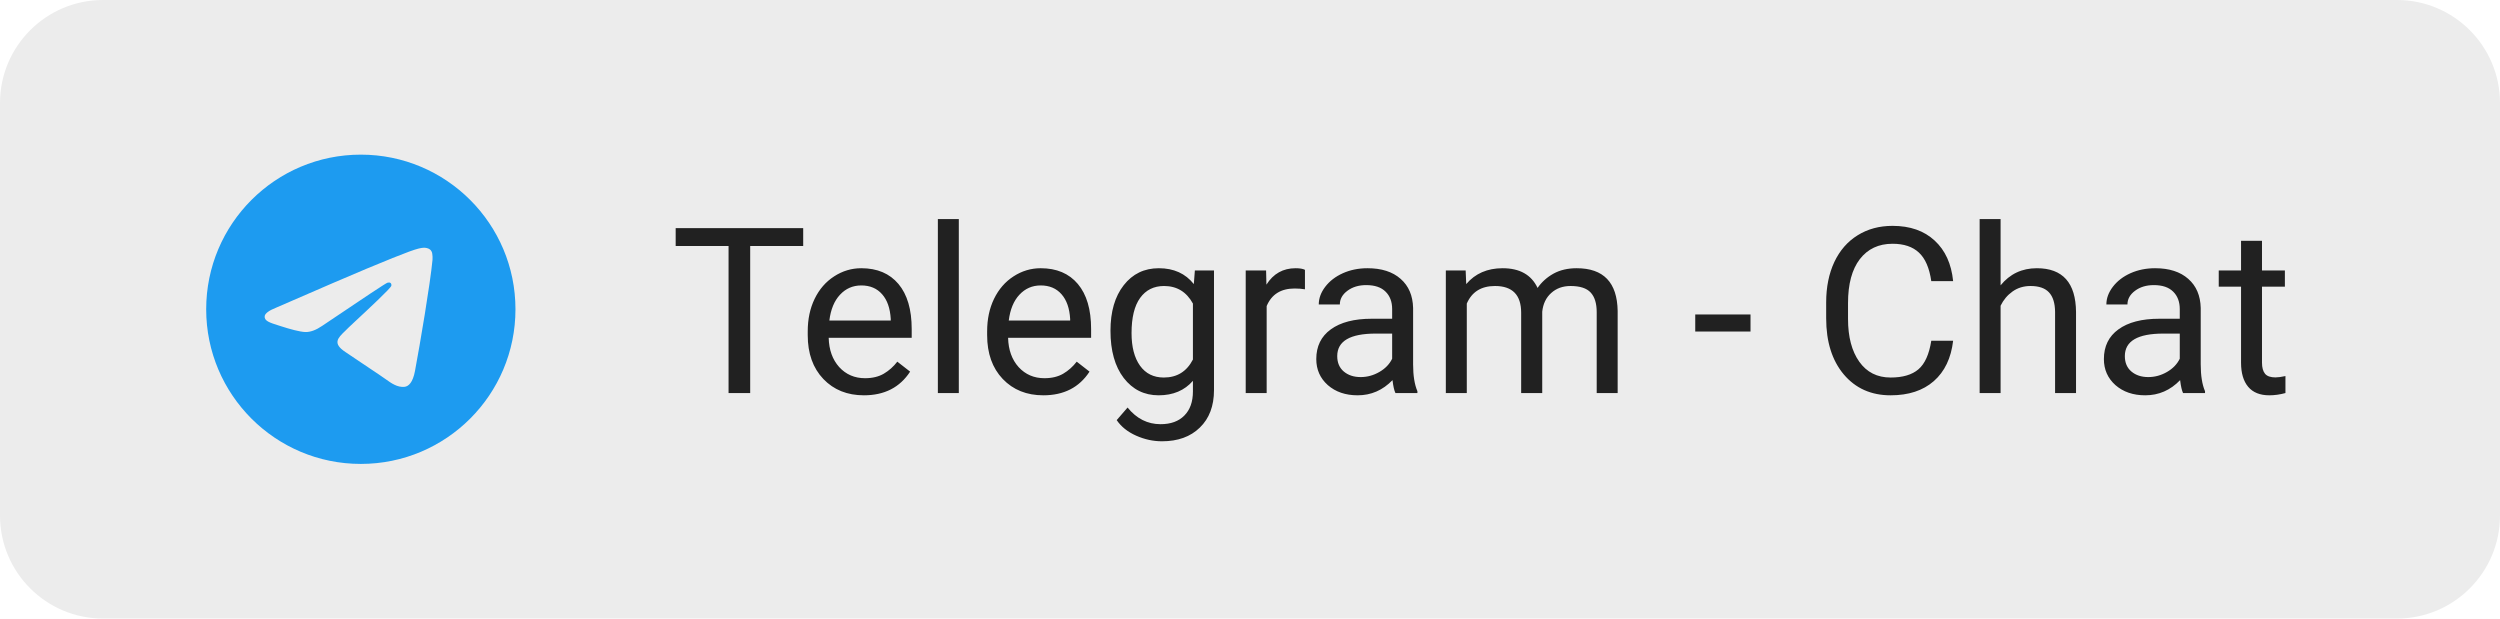
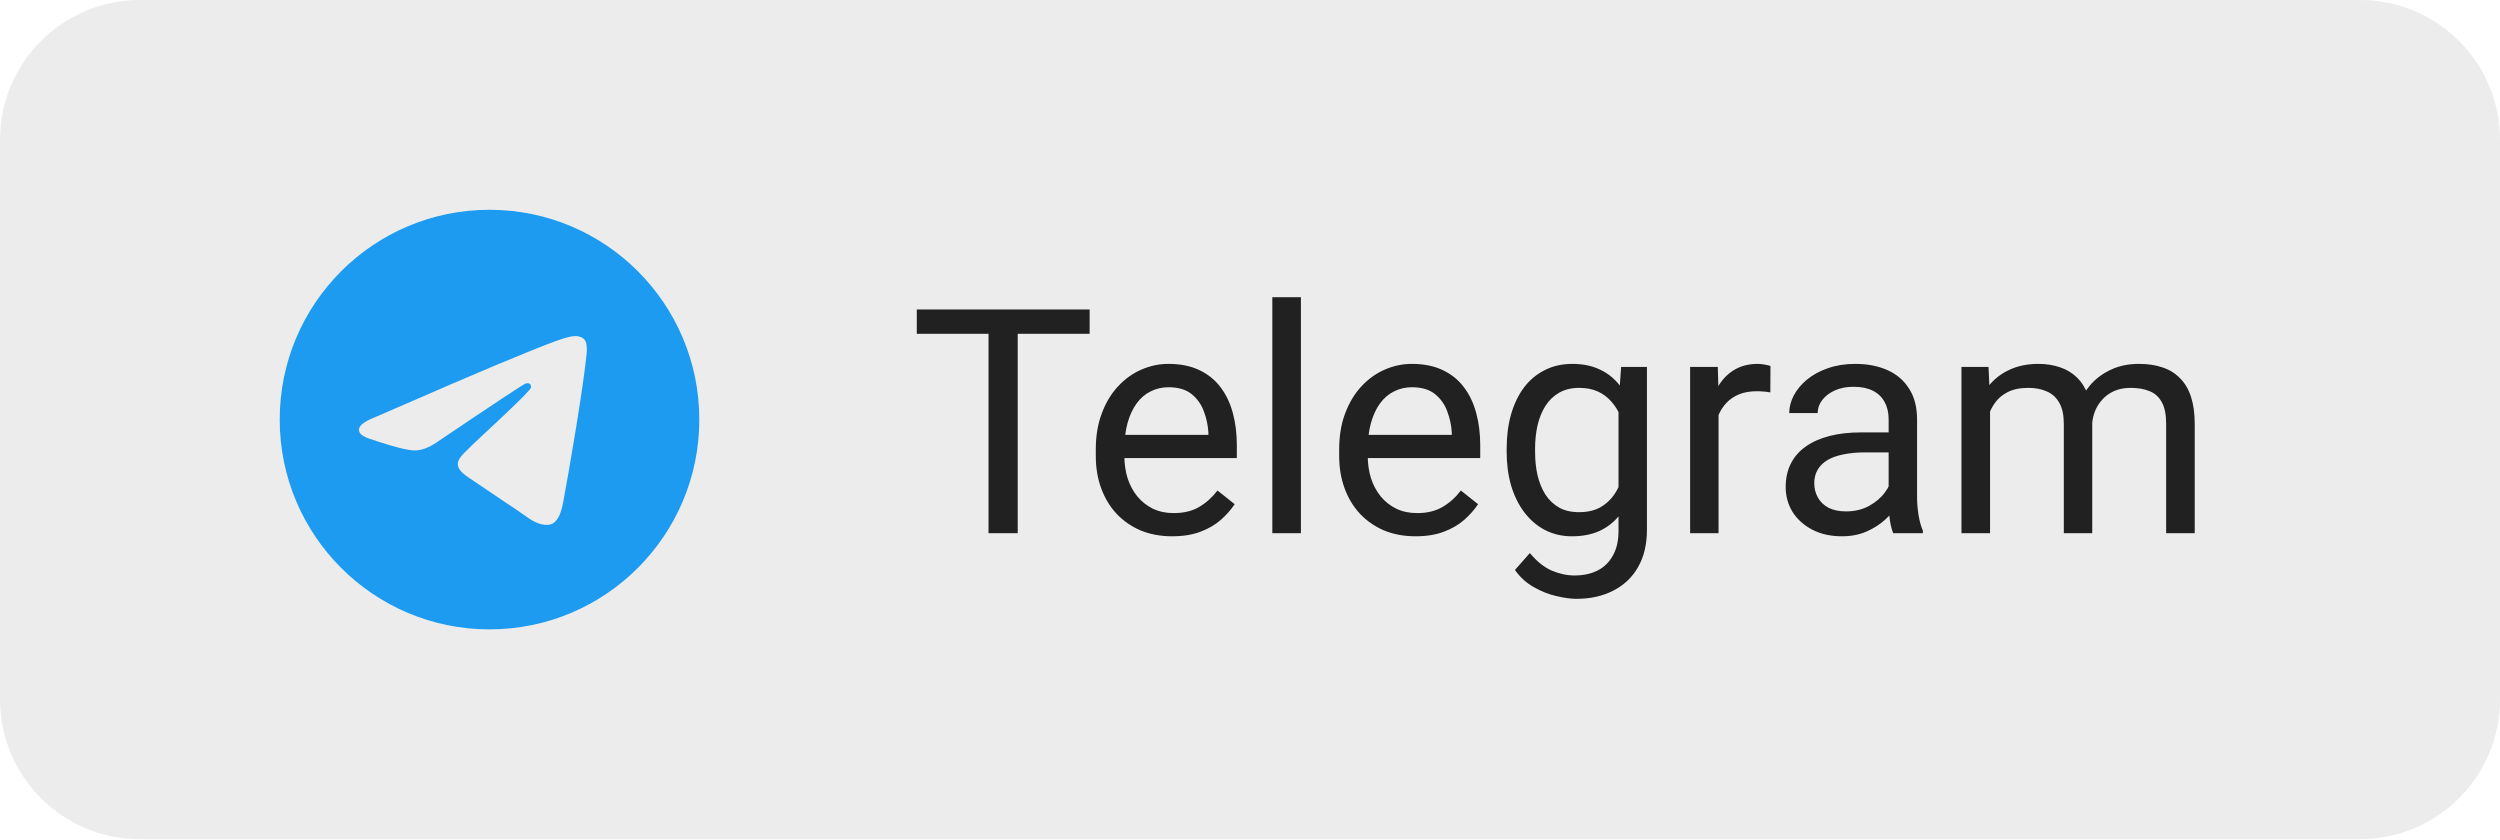
- <svg xmlns="http://www.w3.org/2000/svg" width="194" height="48" viewBox="0 0 194 48" fill="none">
-   <path d="M186 0H8C3.582 0 0 3.582 0 8V40C0 44.418 3.582 48 8 48H186C190.418 48 194 44.418 194 40V8C194 3.582 190.418 0 186 0Z" fill="#ECECEC" />
-   <path fill-rule="evenodd" clip-rule="evenodd" d="M40 24C40 30.627 34.627 36 28 36C21.373 36 16 30.627 16 24C16 17.373 21.373 12 28 12C34.627 12 40 17.373 40 24ZM28.43 20.859C27.263 21.344 24.93 22.349 21.432 23.873C20.864 24.099 20.566 24.32 20.539 24.536C20.493 24.902 20.951 25.046 21.573 25.241C21.658 25.268 21.746 25.295 21.836 25.325C22.449 25.524 23.273 25.757 23.701 25.766C24.09 25.774 24.524 25.614 25.003 25.286C28.271 23.079 29.958 21.964 30.064 21.94C30.139 21.923 30.243 21.901 30.313 21.964C30.383 22.026 30.376 22.144 30.369 22.176C30.323 22.369 28.529 24.038 27.599 24.902C27.309 25.171 27.104 25.362 27.062 25.406C26.968 25.503 26.872 25.596 26.78 25.685C26.21 26.233 25.784 26.645 26.804 27.317C27.294 27.64 27.686 27.907 28.077 28.173C28.504 28.464 28.93 28.754 29.482 29.116C29.622 29.208 29.756 29.303 29.887 29.396C30.384 29.751 30.831 30.069 31.383 30.019C31.703 29.989 32.035 29.688 32.203 28.789C32.6 26.663 33.382 22.059 33.563 20.161C33.574 20.003 33.567 19.845 33.543 19.689C33.529 19.563 33.467 19.447 33.371 19.364C33.228 19.247 33.006 19.222 32.906 19.224C32.455 19.232 31.763 19.473 28.43 20.859Z" fill="#1D9BF0" />
-   <path d="M62.328 19.092H58.215V30.5H56.536V19.092H52.432V17.703H62.328V19.092ZM67.039 30.676C65.75 30.676 64.701 30.254 63.892 29.41C63.084 28.561 62.68 27.427 62.68 26.009V25.71C62.68 24.767 62.858 23.926 63.216 23.188C63.579 22.443 64.083 21.863 64.728 21.447C65.378 21.025 66.081 20.814 66.837 20.814C68.073 20.814 69.034 21.222 69.72 22.036C70.405 22.851 70.748 24.017 70.748 25.534V26.211H64.306C64.329 27.148 64.602 27.907 65.123 28.487C65.65 29.061 66.318 29.349 67.127 29.349C67.701 29.349 68.187 29.231 68.586 28.997C68.984 28.763 69.333 28.452 69.632 28.065L70.625 28.839C69.828 30.064 68.633 30.676 67.039 30.676ZM66.837 22.15C66.181 22.15 65.63 22.391 65.184 22.871C64.739 23.346 64.464 24.014 64.358 24.875H69.122V24.752C69.075 23.926 68.853 23.287 68.454 22.836C68.056 22.379 67.516 22.15 66.837 22.15ZM74.404 30.5H72.778V17H74.404V30.5ZM80.961 30.676C79.672 30.676 78.623 30.254 77.814 29.41C77.006 28.561 76.602 27.427 76.602 26.009V25.71C76.602 24.767 76.78 23.926 77.138 23.188C77.501 22.443 78.005 21.863 78.649 21.447C79.3 21.025 80.003 20.814 80.759 20.814C81.995 20.814 82.956 21.222 83.641 22.036C84.327 22.851 84.67 24.017 84.67 25.534V26.211H78.228C78.251 27.148 78.523 27.907 79.045 28.487C79.572 29.061 80.24 29.349 81.049 29.349C81.623 29.349 82.109 29.231 82.508 28.997C82.906 28.763 83.255 28.452 83.554 28.065L84.547 28.839C83.75 30.064 82.555 30.676 80.961 30.676ZM80.759 22.15C80.103 22.15 79.552 22.391 79.106 22.871C78.661 23.346 78.386 24.014 78.28 24.875H83.044V24.752C82.997 23.926 82.774 23.287 82.376 22.836C81.978 22.379 81.438 22.15 80.759 22.15ZM86.173 25.666C86.173 24.184 86.516 23.006 87.201 22.133C87.887 21.254 88.795 20.814 89.926 20.814C91.086 20.814 91.991 21.225 92.641 22.045L92.721 20.99H94.206V30.271C94.206 31.502 93.84 32.472 93.107 33.181C92.381 33.89 91.402 34.244 90.172 34.244C89.486 34.244 88.815 34.098 88.159 33.805C87.503 33.512 87.002 33.11 86.656 32.601L87.5 31.625C88.197 32.486 89.05 32.917 90.058 32.917C90.849 32.917 91.464 32.694 91.903 32.249C92.349 31.804 92.571 31.177 92.571 30.368V29.551C91.921 30.301 91.033 30.676 89.908 30.676C88.795 30.676 87.892 30.227 87.201 29.331C86.516 28.435 86.173 27.213 86.173 25.666ZM87.808 25.851C87.808 26.923 88.027 27.767 88.467 28.382C88.906 28.991 89.521 29.296 90.312 29.296C91.338 29.296 92.091 28.83 92.571 27.898V23.557C92.073 22.648 91.326 22.194 90.33 22.194C89.539 22.194 88.921 22.502 88.475 23.117C88.03 23.732 87.808 24.644 87.808 25.851ZM101.264 22.449C101.018 22.408 100.751 22.388 100.464 22.388C99.397 22.388 98.674 22.842 98.293 23.75V30.5H96.667V20.99H98.249L98.275 22.089C98.808 21.239 99.564 20.814 100.543 20.814C100.859 20.814 101.1 20.855 101.264 20.938V22.449ZM108.286 30.5C108.192 30.312 108.116 29.979 108.058 29.498C107.302 30.283 106.399 30.676 105.351 30.676C104.413 30.676 103.643 30.412 103.039 29.885C102.441 29.352 102.143 28.678 102.143 27.863C102.143 26.873 102.518 26.105 103.268 25.561C104.023 25.01 105.084 24.734 106.449 24.734H108.031V23.987C108.031 23.419 107.861 22.968 107.522 22.634C107.182 22.294 106.681 22.124 106.019 22.124C105.439 22.124 104.952 22.27 104.56 22.564C104.167 22.856 103.971 23.211 103.971 23.627H102.336C102.336 23.152 102.503 22.695 102.837 22.256C103.177 21.811 103.634 21.459 104.208 21.201C104.788 20.943 105.424 20.814 106.115 20.814C107.211 20.814 108.069 21.09 108.69 21.641C109.312 22.186 109.634 22.939 109.657 23.899V28.276C109.657 29.149 109.769 29.844 109.991 30.359V30.5H108.286ZM105.588 29.261C106.098 29.261 106.581 29.129 107.038 28.865C107.495 28.602 107.826 28.259 108.031 27.837V25.886H106.757C104.765 25.886 103.769 26.469 103.769 27.635C103.769 28.145 103.939 28.543 104.278 28.83C104.618 29.117 105.055 29.261 105.588 29.261ZM113.735 20.99L113.779 22.045C114.477 21.225 115.417 20.814 116.601 20.814C117.931 20.814 118.836 21.324 119.316 22.344C119.633 21.887 120.043 21.518 120.547 21.236C121.057 20.955 121.657 20.814 122.349 20.814C124.435 20.814 125.495 21.919 125.53 24.128V30.5H123.904V24.225C123.904 23.545 123.749 23.038 123.439 22.704C123.128 22.364 122.606 22.194 121.874 22.194C121.271 22.194 120.77 22.376 120.371 22.739C119.973 23.097 119.741 23.58 119.677 24.189V30.5H118.042V24.269C118.042 22.886 117.365 22.194 116.012 22.194C114.945 22.194 114.216 22.648 113.823 23.557V30.5H112.197V20.99H113.735ZM135.84 25.727H131.551V24.4H135.84V25.727ZM151.563 26.439C151.405 27.793 150.904 28.839 150.061 29.577C149.223 30.31 148.106 30.676 146.712 30.676C145.2 30.676 143.987 30.134 143.073 29.05C142.165 27.966 141.711 26.516 141.711 24.699V23.469C141.711 22.279 141.922 21.233 142.344 20.331C142.772 19.429 143.375 18.737 144.154 18.257C144.934 17.77 145.836 17.527 146.861 17.527C148.221 17.527 149.311 17.908 150.131 18.67C150.951 19.426 151.429 20.475 151.563 21.816H149.867C149.721 20.797 149.401 20.059 148.909 19.602C148.423 19.145 147.74 18.916 146.861 18.916C145.783 18.916 144.937 19.314 144.321 20.111C143.712 20.908 143.407 22.042 143.407 23.513V24.752C143.407 26.141 143.697 27.245 144.277 28.065C144.857 28.886 145.669 29.296 146.712 29.296C147.649 29.296 148.367 29.085 148.865 28.663C149.369 28.235 149.703 27.494 149.867 26.439H151.563ZM155.246 22.142C155.967 21.257 156.904 20.814 158.059 20.814C160.068 20.814 161.082 21.948 161.1 24.216V30.5H159.474V24.207C159.468 23.521 159.31 23.015 158.999 22.686C158.694 22.358 158.217 22.194 157.566 22.194C157.039 22.194 156.576 22.335 156.178 22.616C155.779 22.898 155.469 23.267 155.246 23.724V30.5H153.62V17H155.246V22.142ZM169.405 30.5C169.312 30.312 169.235 29.979 169.177 29.498C168.421 30.283 167.519 30.676 166.47 30.676C165.532 30.676 164.762 30.412 164.158 29.885C163.561 29.352 163.262 28.678 163.262 27.863C163.262 26.873 163.637 26.105 164.387 25.561C165.143 25.01 166.203 24.734 167.568 24.734H169.15V23.987C169.15 23.419 168.98 22.968 168.641 22.634C168.301 22.294 167.8 22.124 167.138 22.124C166.558 22.124 166.071 22.27 165.679 22.564C165.286 22.856 165.09 23.211 165.09 23.627H163.455C163.455 23.152 163.622 22.695 163.956 22.256C164.296 21.811 164.753 21.459 165.327 21.201C165.907 20.943 166.543 20.814 167.234 20.814C168.33 20.814 169.189 21.09 169.81 21.641C170.431 22.186 170.753 22.939 170.776 23.899V28.276C170.776 29.149 170.888 29.844 171.11 30.359V30.5H169.405ZM166.707 29.261C167.217 29.261 167.7 29.129 168.157 28.865C168.614 28.602 168.945 28.259 169.15 27.837V25.886H167.876C165.884 25.886 164.888 26.469 164.888 27.635C164.888 28.145 165.058 28.543 165.397 28.83C165.737 29.117 166.174 29.261 166.707 29.261ZM175.531 18.688V20.99H177.307V22.247H175.531V28.145C175.531 28.525 175.61 28.812 175.769 29.006C175.927 29.193 176.196 29.287 176.577 29.287C176.765 29.287 177.022 29.252 177.351 29.182V30.5C176.923 30.617 176.507 30.676 176.103 30.676C175.376 30.676 174.828 30.456 174.459 30.017C174.09 29.577 173.905 28.953 173.905 28.145V22.247H172.174V20.99H173.905V18.688H175.531Z" fill="#212121" />
+ <svg xmlns="http://www.w3.org/2000/svg" width="143" height="48" viewBox="0 0 143 48" fill="none">
+   <rect width="143" height="48" rx="8" fill="#ECECEC" />
+   <path fill-rule="evenodd" clip-rule="evenodd" d="M40 24C40 30.627 34.627 36 28 36C21.373 36 16 30.627 16 24C16 17.373 21.373 12 28 12C34.627 12 40 17.373 40 24ZM28.43 20.859C27.263 21.344 24.93 22.349 21.432 23.873C20.864 24.099 20.566 24.32 20.539 24.536C20.493 24.902 20.951 25.046 21.573 25.241C21.658 25.268 21.746 25.295 21.836 25.325C22.449 25.524 23.273 25.757 23.701 25.766C24.09 25.774 24.524 25.614 25.003 25.286C28.271 23.079 29.958 21.964 30.064 21.94C30.139 21.923 30.243 21.901 30.313 21.964C30.383 22.026 30.376 22.144 30.369 22.176C30.323 22.369 28.529 24.038 27.599 24.902C27.309 25.171 27.104 25.362 27.062 25.406C26.968 25.503 26.872 25.596 26.78 25.685C26.21 26.233 25.784 26.645 26.804 27.317C27.294 27.64 27.686 27.907 28.077 28.173C28.504 28.464 28.93 28.754 29.482 29.116C29.622 29.208 29.756 29.303 29.887 29.396C30.384 29.751 30.831 30.069 31.383 30.019C31.703 29.989 32.035 29.688 32.203 28.789C32.6 26.663 33.382 22.059 33.563 20.161C33.574 20.003 33.567 19.845 33.543 19.689C33.528 19.563 33.467 19.447 33.371 19.364C33.228 19.247 33.006 19.222 32.906 19.224C32.455 19.232 31.763 19.473 28.43 20.859V20.859Z" fill="#1D9BF0" />
+   <path d="M58.214 17.703V30.5H56.544V17.703H58.214ZM62.327 17.703V19.092H52.44V17.703H62.327ZM67.047 30.676C66.385 30.676 65.784 30.564 65.245 30.342C64.712 30.113 64.252 29.794 63.865 29.384C63.484 28.974 63.191 28.487 62.986 27.925C62.781 27.362 62.679 26.747 62.679 26.079V25.71C62.679 24.936 62.793 24.248 63.022 23.645C63.25 23.035 63.56 22.52 63.953 22.098C64.346 21.676 64.791 21.356 65.289 21.14C65.787 20.923 66.303 20.814 66.836 20.814C67.516 20.814 68.102 20.932 68.594 21.166C69.092 21.4 69.499 21.729 69.815 22.15C70.132 22.566 70.366 23.059 70.519 23.627C70.671 24.189 70.747 24.805 70.747 25.473V26.202H63.645V24.875H69.121V24.752C69.098 24.33 69.01 23.92 68.857 23.521C68.711 23.123 68.477 22.795 68.154 22.537C67.832 22.279 67.393 22.15 66.836 22.15C66.467 22.15 66.127 22.23 65.816 22.388C65.506 22.54 65.239 22.769 65.017 23.073C64.794 23.378 64.621 23.75 64.498 24.189C64.375 24.629 64.314 25.136 64.314 25.71V26.079C64.314 26.53 64.375 26.955 64.498 27.354C64.627 27.746 64.811 28.092 65.052 28.391C65.298 28.689 65.594 28.924 65.939 29.094C66.291 29.264 66.689 29.349 67.135 29.349C67.709 29.349 68.195 29.231 68.594 28.997C68.992 28.763 69.341 28.449 69.64 28.057L70.624 28.839C70.419 29.149 70.158 29.445 69.842 29.727C69.525 30.008 69.136 30.236 68.673 30.412C68.216 30.588 67.674 30.676 67.047 30.676ZM74.412 17V30.5H72.777V17H74.412ZM80.969 30.676C80.307 30.676 79.706 30.564 79.167 30.342C78.634 30.113 78.174 29.794 77.787 29.384C77.406 28.974 77.113 28.487 76.908 27.925C76.703 27.362 76.601 26.747 76.601 26.079V25.71C76.601 24.936 76.715 24.248 76.943 23.645C77.172 23.035 77.482 22.52 77.875 22.098C78.268 21.676 78.713 21.356 79.211 21.14C79.709 20.923 80.225 20.814 80.758 20.814C81.438 20.814 82.023 20.932 82.516 21.166C83.014 21.4 83.421 21.729 83.737 22.15C84.054 22.566 84.288 23.059 84.44 23.627C84.593 24.189 84.669 24.805 84.669 25.473V26.202H77.567V24.875H83.043V24.752C83.019 24.33 82.932 23.92 82.779 23.521C82.633 23.123 82.398 22.795 82.076 22.537C81.754 22.279 81.314 22.15 80.758 22.15C80.389 22.15 80.049 22.23 79.738 22.388C79.428 22.54 79.161 22.769 78.939 23.073C78.716 23.378 78.543 23.75 78.42 24.189C78.297 24.629 78.235 25.136 78.235 25.71V26.079C78.235 26.53 78.297 26.955 78.42 27.354C78.549 27.746 78.733 28.092 78.974 28.391C79.22 28.689 79.516 28.924 79.861 29.094C80.213 29.264 80.611 29.349 81.057 29.349C81.631 29.349 82.117 29.231 82.516 28.997C82.914 28.763 83.263 28.449 83.561 28.057L84.546 28.839C84.341 29.149 84.08 29.445 83.764 29.727C83.447 30.008 83.058 30.236 82.595 30.412C82.138 30.588 81.596 30.676 80.969 30.676ZM92.728 20.99H94.205V30.298C94.205 31.136 94.035 31.851 93.695 32.442C93.356 33.034 92.881 33.482 92.272 33.787C91.668 34.098 90.971 34.253 90.18 34.253C89.852 34.253 89.465 34.2 89.019 34.095C88.58 33.995 88.147 33.822 87.719 33.576C87.297 33.336 86.942 33.011 86.655 32.601L87.508 31.634C87.906 32.114 88.322 32.448 88.756 32.636C89.195 32.823 89.629 32.917 90.057 32.917C90.572 32.917 91.018 32.82 91.393 32.627C91.768 32.434 92.058 32.147 92.263 31.766C92.474 31.391 92.579 30.928 92.579 30.377V23.082L92.728 20.99ZM86.181 25.851V25.666C86.181 24.939 86.266 24.28 86.436 23.689C86.611 23.091 86.86 22.578 87.183 22.15C87.511 21.723 87.906 21.395 88.369 21.166C88.832 20.932 89.353 20.814 89.934 20.814C90.531 20.814 91.053 20.92 91.498 21.131C91.949 21.336 92.33 21.638 92.641 22.036C92.957 22.429 93.206 22.903 93.388 23.46C93.569 24.017 93.695 24.646 93.766 25.35V26.158C93.701 26.855 93.575 27.482 93.388 28.039C93.206 28.596 92.957 29.07 92.641 29.463C92.33 29.855 91.949 30.157 91.498 30.368C91.047 30.573 90.519 30.676 89.916 30.676C89.348 30.676 88.832 30.556 88.369 30.315C87.912 30.075 87.519 29.738 87.191 29.305C86.863 28.871 86.611 28.361 86.436 27.775C86.266 27.184 86.181 26.542 86.181 25.851ZM87.807 25.666V25.851C87.807 26.325 87.853 26.77 87.947 27.186C88.047 27.602 88.196 27.969 88.395 28.285C88.601 28.602 88.861 28.851 89.178 29.032C89.494 29.208 89.872 29.296 90.311 29.296C90.851 29.296 91.296 29.182 91.647 28.953C91.999 28.725 92.277 28.423 92.482 28.048C92.693 27.673 92.857 27.266 92.975 26.826V24.708C92.91 24.386 92.811 24.075 92.676 23.776C92.547 23.472 92.377 23.202 92.166 22.968C91.961 22.727 91.706 22.537 91.401 22.396C91.097 22.256 90.739 22.186 90.329 22.186C89.884 22.186 89.5 22.279 89.178 22.467C88.861 22.648 88.601 22.9 88.395 23.223C88.196 23.539 88.047 23.908 87.947 24.33C87.853 24.746 87.807 25.191 87.807 25.666ZM98.301 22.484V30.5H96.675V20.99H98.257L98.301 22.484ZM101.271 20.938L101.263 22.449C101.128 22.42 100.999 22.402 100.876 22.396C100.759 22.385 100.624 22.379 100.472 22.379C100.097 22.379 99.766 22.438 99.478 22.555C99.191 22.672 98.948 22.836 98.749 23.047C98.55 23.258 98.392 23.51 98.274 23.803C98.163 24.09 98.09 24.406 98.055 24.752L97.598 25.016C97.598 24.441 97.653 23.902 97.765 23.398C97.882 22.895 98.061 22.449 98.301 22.062C98.541 21.67 98.846 21.365 99.215 21.148C99.59 20.926 100.035 20.814 100.551 20.814C100.668 20.814 100.803 20.829 100.955 20.858C101.107 20.882 101.213 20.908 101.271 20.938ZM108.03 28.874V23.979C108.03 23.604 107.954 23.278 107.802 23.003C107.655 22.722 107.433 22.505 107.134 22.352C106.835 22.2 106.466 22.124 106.026 22.124C105.616 22.124 105.256 22.194 104.945 22.335C104.641 22.476 104.4 22.66 104.225 22.889C104.055 23.117 103.97 23.363 103.97 23.627H102.344C102.344 23.287 102.432 22.95 102.607 22.616C102.783 22.282 103.035 21.98 103.363 21.711C103.697 21.436 104.096 21.219 104.559 21.061C105.027 20.896 105.549 20.814 106.123 20.814C106.814 20.814 107.424 20.932 107.951 21.166C108.484 21.4 108.9 21.755 109.199 22.23C109.504 22.698 109.656 23.287 109.656 23.996V28.426C109.656 28.742 109.683 29.079 109.735 29.436C109.794 29.794 109.879 30.102 109.99 30.359V30.5H108.294C108.212 30.312 108.147 30.064 108.101 29.753C108.054 29.436 108.03 29.144 108.03 28.874ZM108.312 24.734L108.329 25.877H106.686C106.223 25.877 105.81 25.915 105.446 25.991C105.083 26.061 104.778 26.17 104.532 26.316C104.286 26.463 104.099 26.648 103.97 26.87C103.841 27.087 103.776 27.342 103.776 27.635C103.776 27.934 103.844 28.206 103.979 28.452C104.113 28.698 104.315 28.895 104.585 29.041C104.86 29.182 105.197 29.252 105.596 29.252C106.094 29.252 106.533 29.146 106.914 28.936C107.295 28.725 107.597 28.467 107.819 28.162C108.048 27.857 108.171 27.561 108.188 27.274L108.883 28.057C108.842 28.303 108.73 28.575 108.549 28.874C108.367 29.173 108.124 29.46 107.819 29.735C107.521 30.005 107.163 30.23 106.747 30.412C106.337 30.588 105.874 30.676 105.358 30.676C104.714 30.676 104.148 30.55 103.662 30.298C103.182 30.046 102.807 29.709 102.537 29.287C102.273 28.859 102.142 28.382 102.142 27.855C102.142 27.345 102.241 26.896 102.44 26.51C102.64 26.117 102.927 25.792 103.302 25.534C103.677 25.27 104.128 25.071 104.655 24.936C105.183 24.802 105.771 24.734 106.422 24.734H108.312ZM113.831 22.88V30.5H112.196V20.99H113.743L113.831 22.88ZM113.497 25.385L112.741 25.358C112.747 24.708 112.832 24.107 112.996 23.557C113.16 23 113.403 22.517 113.726 22.106C114.048 21.696 114.449 21.38 114.93 21.157C115.41 20.929 115.967 20.814 116.6 20.814C117.045 20.814 117.455 20.879 117.83 21.008C118.205 21.131 118.53 21.327 118.806 21.597C119.081 21.866 119.295 22.212 119.447 22.634C119.6 23.056 119.676 23.565 119.676 24.163V30.5H118.05V24.242C118.05 23.744 117.965 23.346 117.795 23.047C117.631 22.748 117.396 22.531 117.092 22.396C116.787 22.256 116.43 22.186 116.02 22.186C115.539 22.186 115.138 22.27 114.815 22.44C114.493 22.61 114.235 22.845 114.042 23.144C113.849 23.442 113.708 23.785 113.62 24.172C113.538 24.553 113.497 24.957 113.497 25.385ZM119.658 24.488L118.568 24.822C118.574 24.301 118.659 23.8 118.823 23.319C118.993 22.839 119.236 22.411 119.553 22.036C119.875 21.661 120.271 21.365 120.739 21.148C121.208 20.926 121.744 20.814 122.348 20.814C122.857 20.814 123.309 20.882 123.701 21.017C124.1 21.151 124.434 21.359 124.703 21.641C124.979 21.916 125.187 22.27 125.327 22.704C125.468 23.138 125.538 23.653 125.538 24.251V30.5H123.903V24.233C123.903 23.7 123.818 23.287 123.648 22.994C123.484 22.695 123.25 22.487 122.945 22.37C122.646 22.247 122.289 22.186 121.873 22.186C121.516 22.186 121.199 22.247 120.924 22.37C120.648 22.493 120.417 22.663 120.229 22.88C120.042 23.091 119.898 23.334 119.799 23.609C119.705 23.885 119.658 24.178 119.658 24.488Z" fill="#212121" />
</svg>
